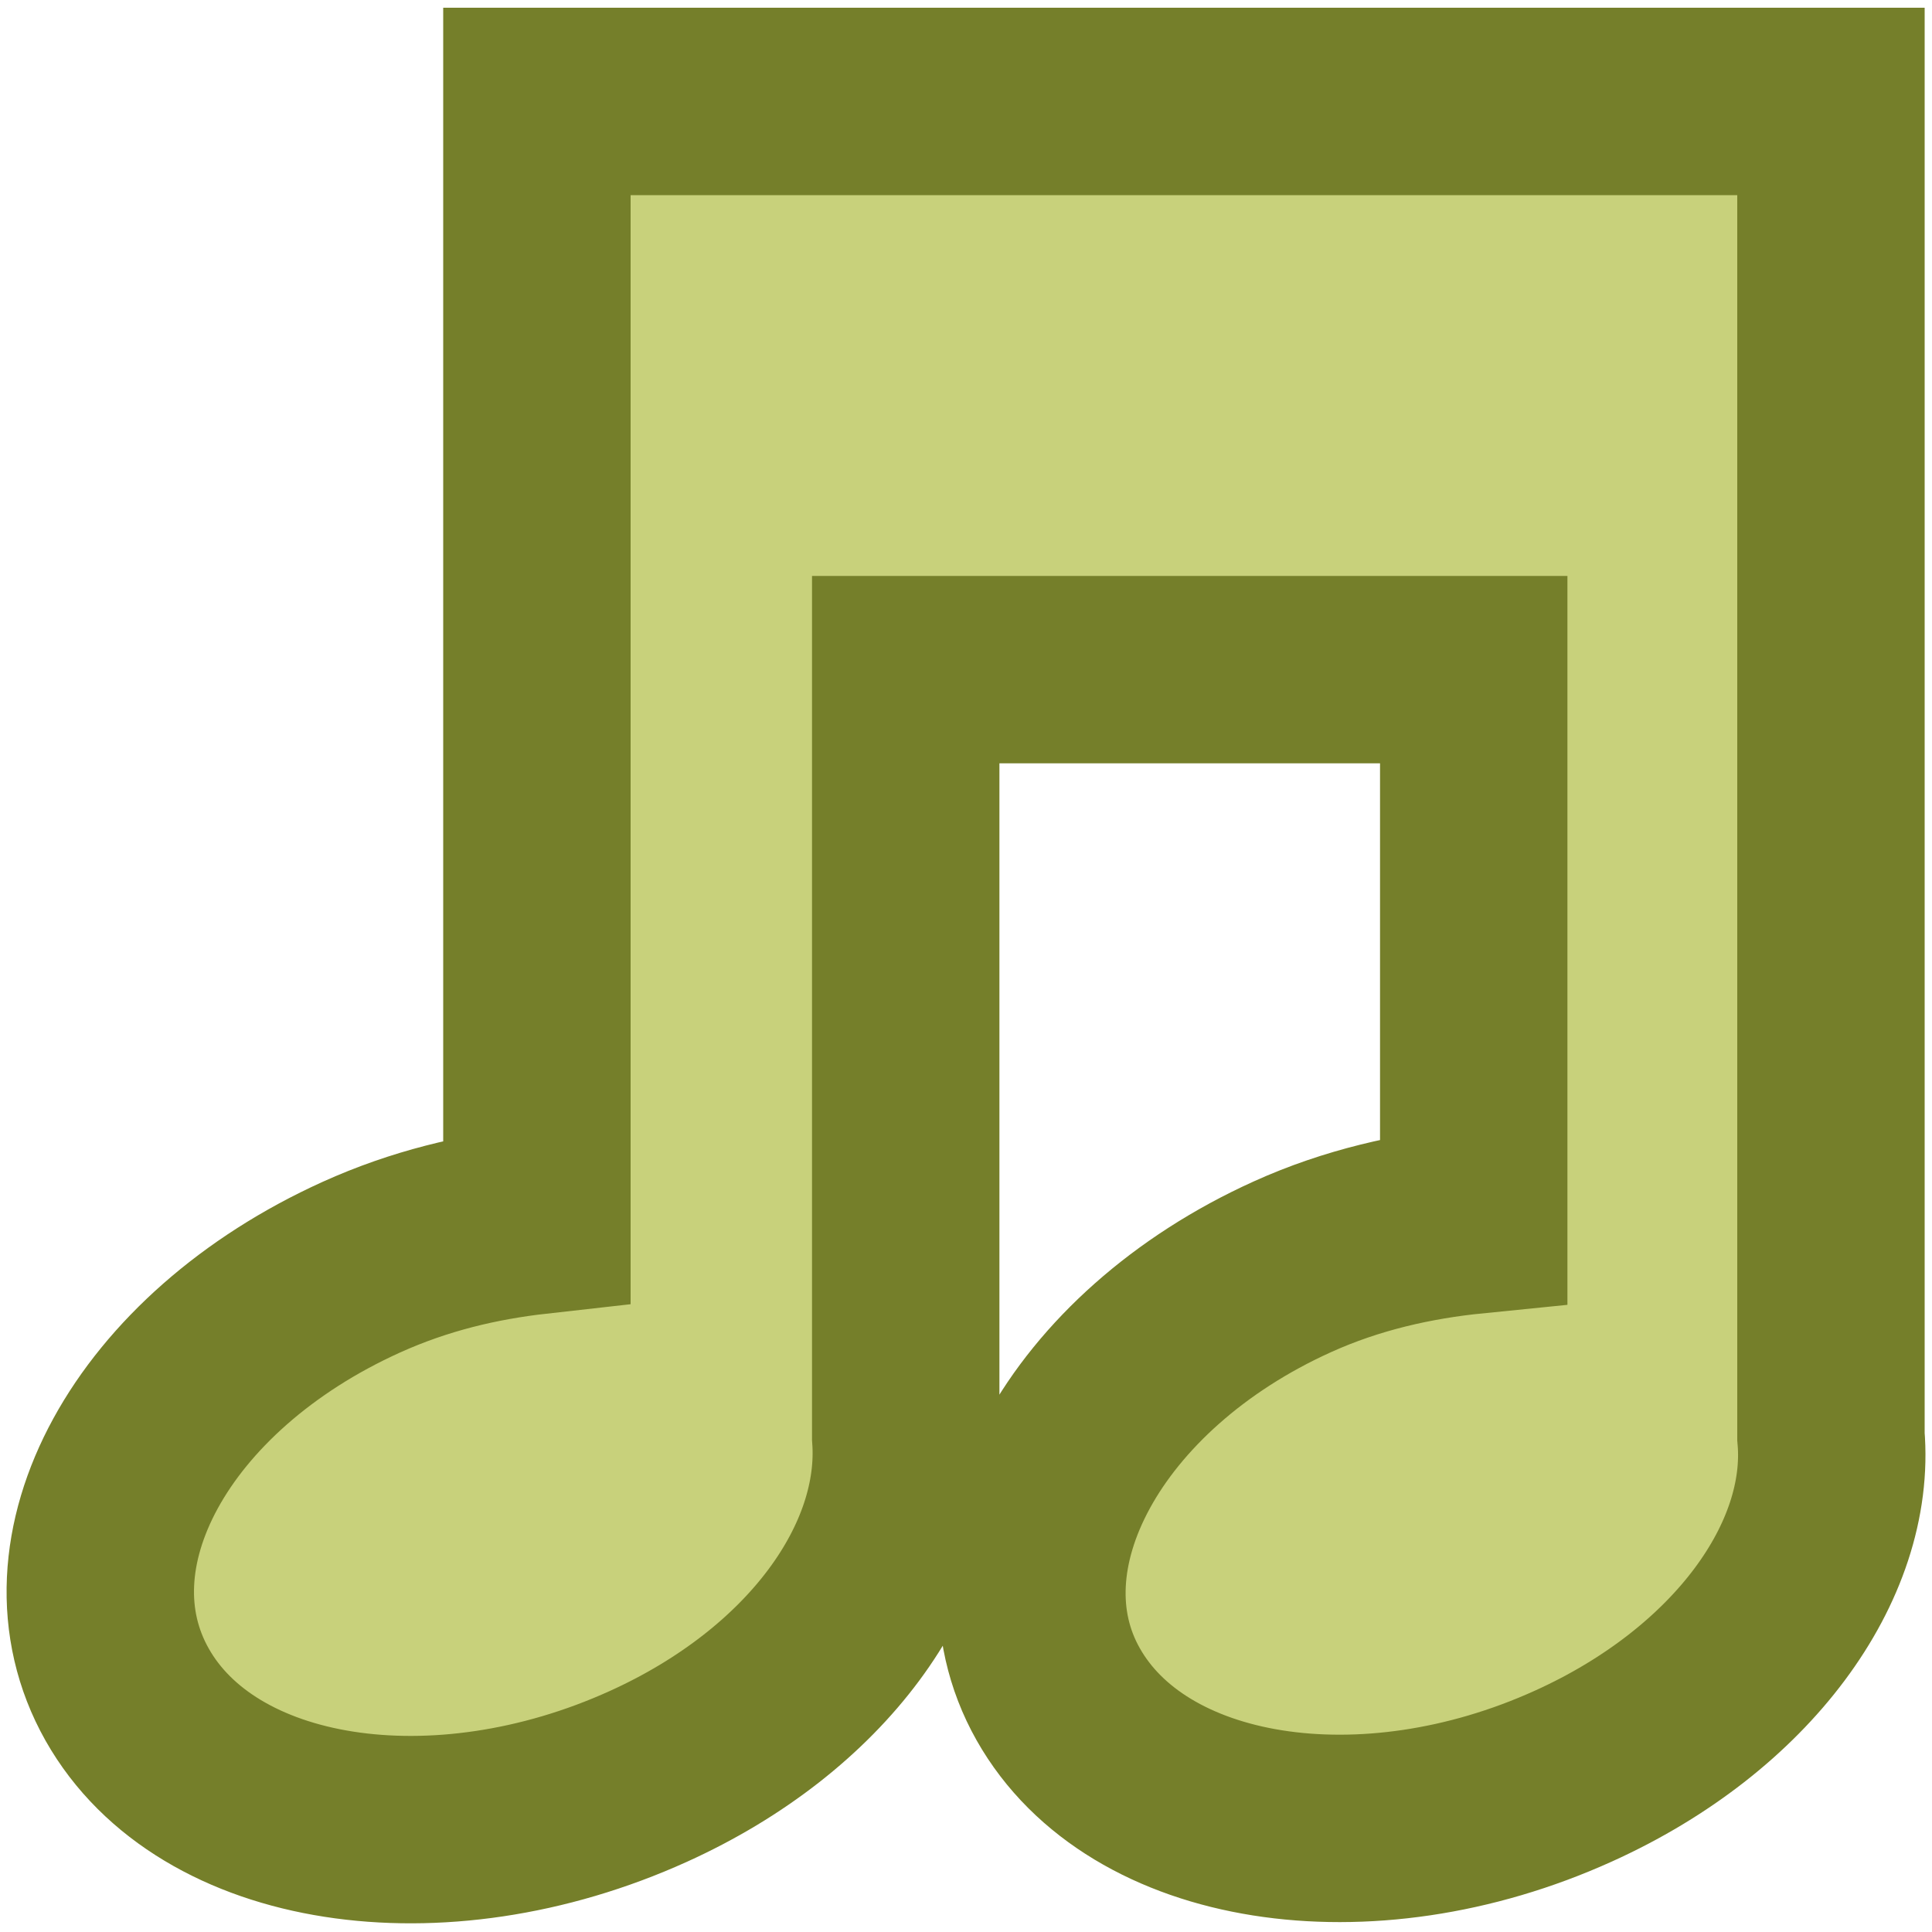
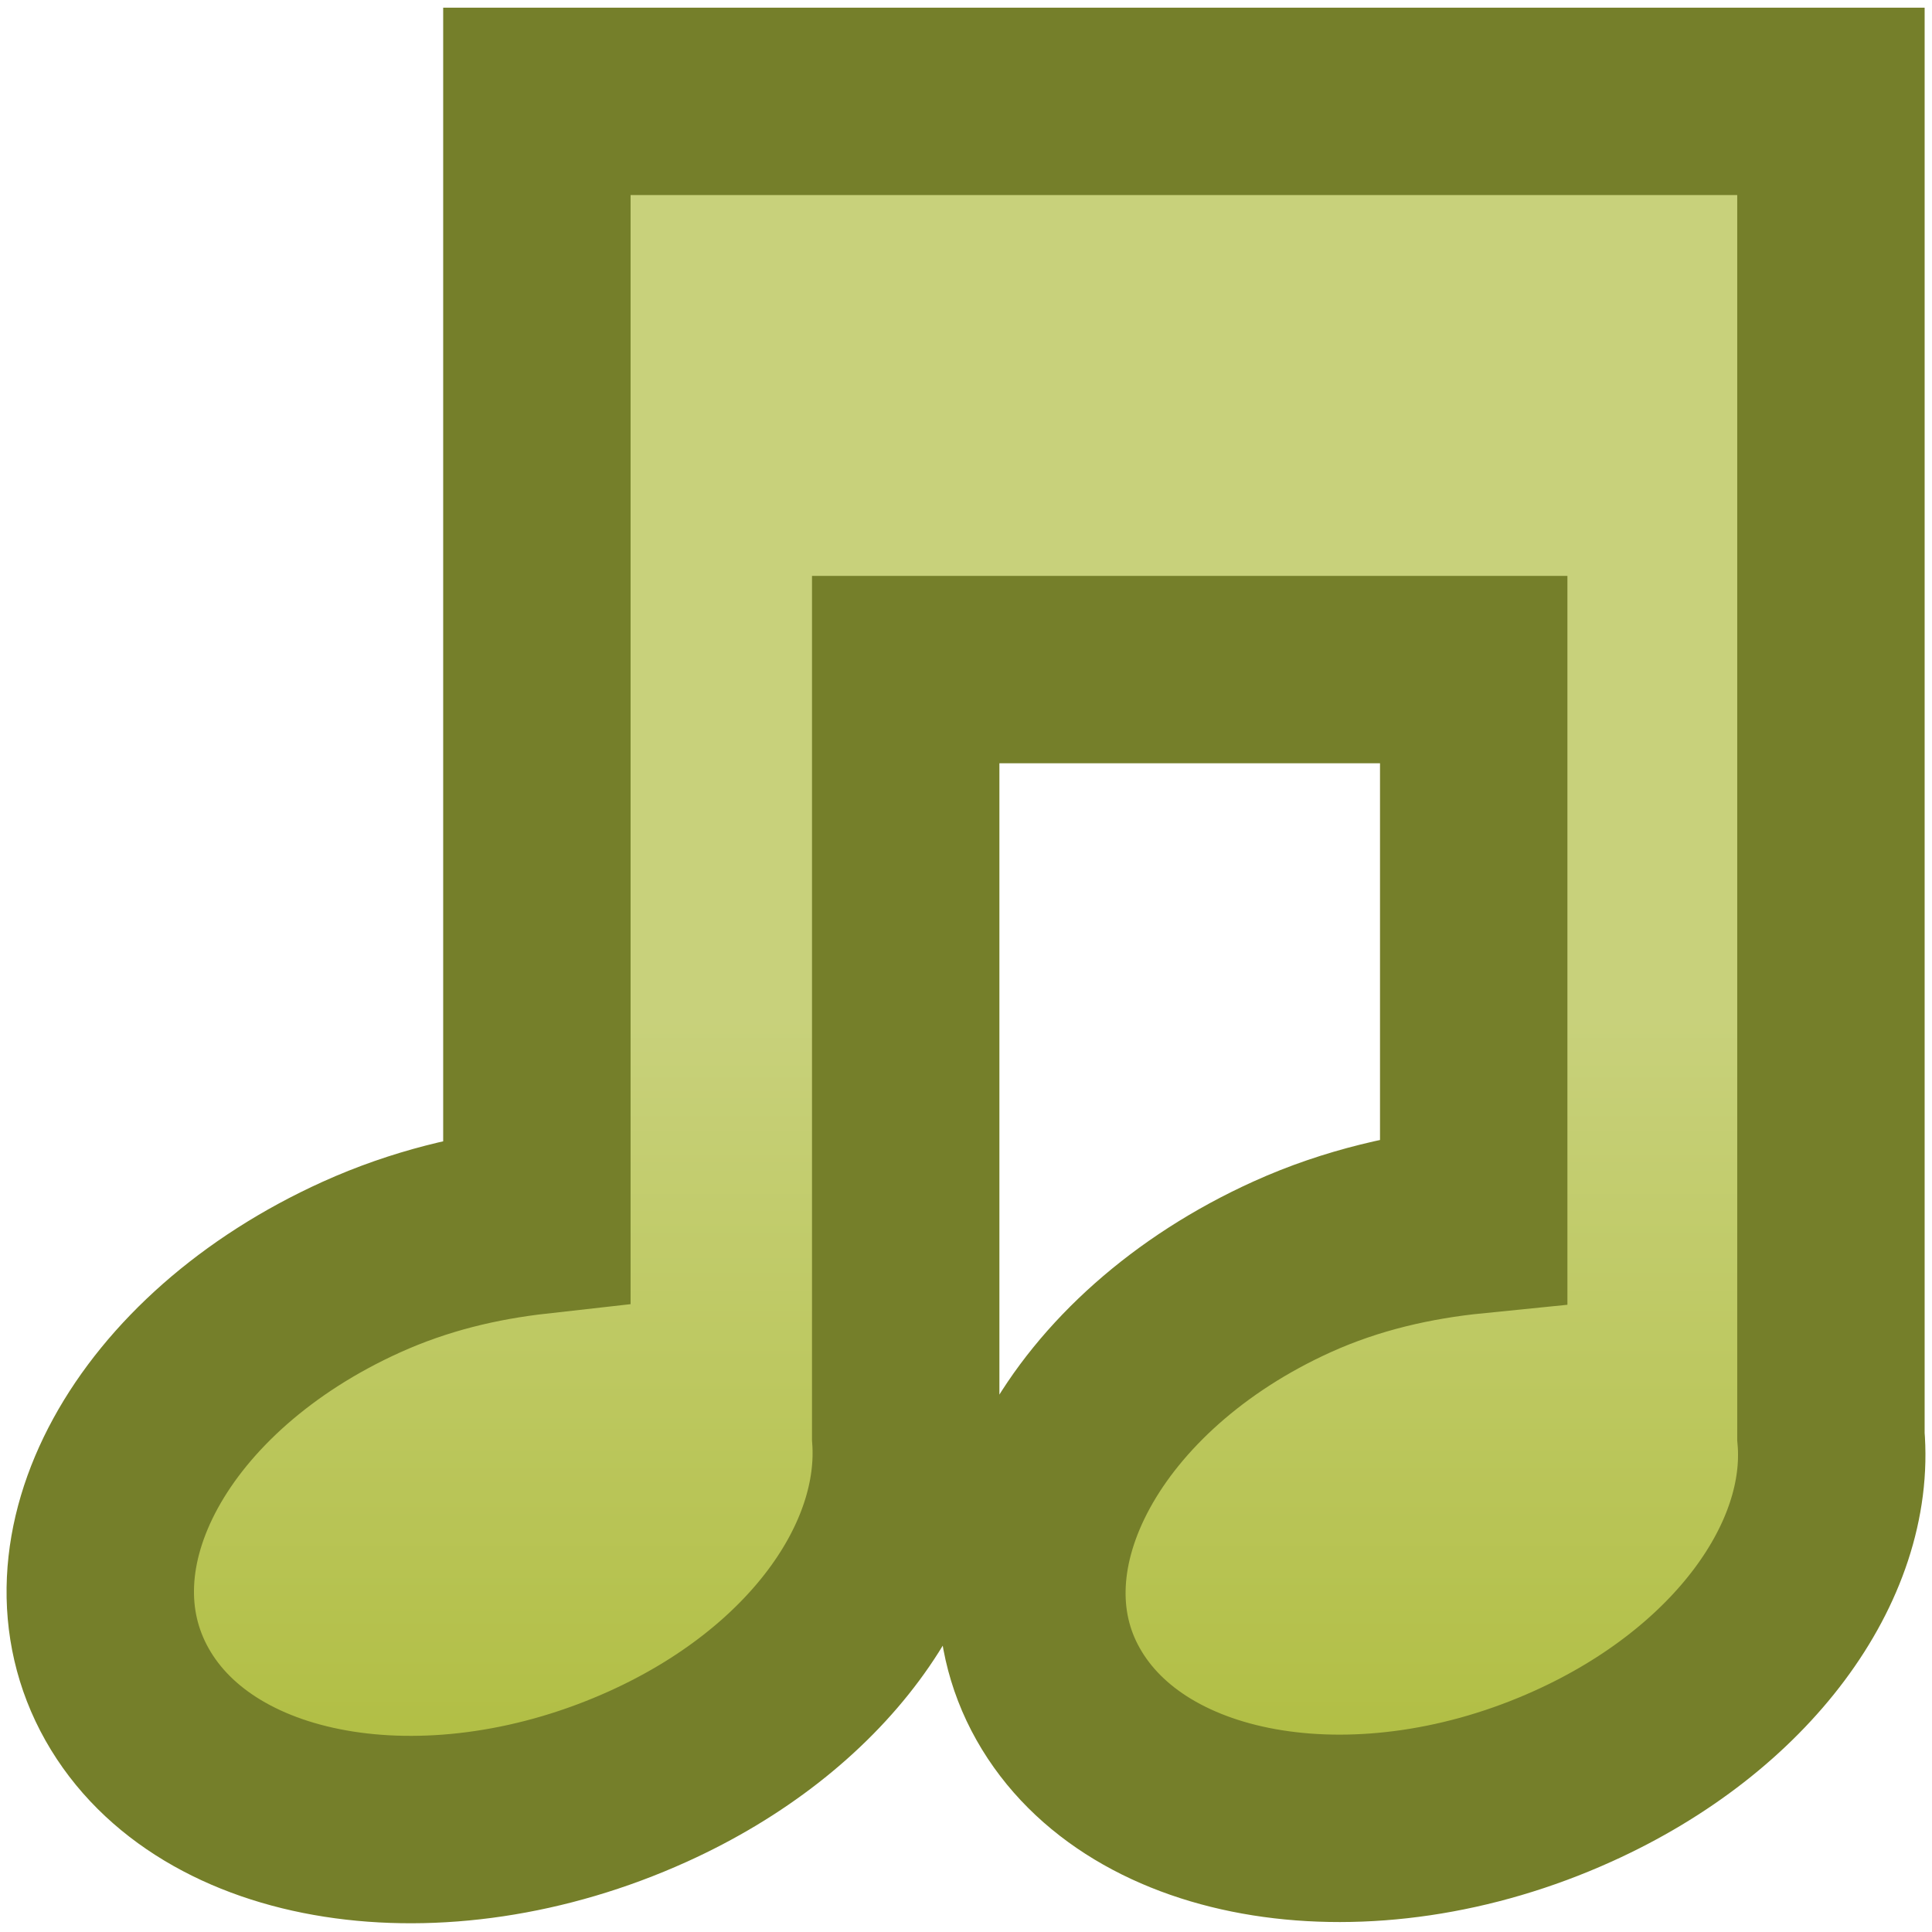
- <svg xmlns="http://www.w3.org/2000/svg" xmlns:xlink="http://www.w3.org/1999/xlink" width="10" height="10">
-   <defs>
-     <linearGradient id="a">
-       <stop offset="0" stop-color="#b2bf46" />
-       <stop offset="1" stop-color="#c8d17b" />
+ <svg xmlns="http://www.w3.org/2000/svg" xmlns:xlink="http://www.w3.org/1999/xlink" width="10" height="10" id="svg6167" version="1.1">
+   <defs id="defs6169">
+     <linearGradient id="linearGradient6707">
+       <stop style="stop-color:#b2bf46;stop-opacity:1;" offset="0" id="stop6709" />
+       <stop style="stop-color:#c8d17b;stop-opacity:1;" offset="1" id="stop6711" />
    </linearGradient>
-     <linearGradient xlink:href="#a" id="b" x1="22.263" y1="9.142" x2="22.263" y2="5.389" gradientUnits="userSpaceOnUse" gradientTransform="matrix(.97 0 0 .97 858.756 710.263)" />
+     <linearGradient xlink:href="#linearGradient6707" id="linearGradient6713" x1="22.263" y1="9.142" x2="22.263" y2="5.389" gradientUnits="userSpaceOnUse" gradientTransform="matrix(0.969793,0,0,0.969793,858.7555,710.2631)" />
  </defs>
-   <path d="M2.779.529v5.788c-.303.034-.606.105-.909.242-1.087.492-1.625 1.48-1.212 2.212.413.732 1.61.916 2.697.424.877-.397 1.38-1.109 1.333-1.758v-3.971h2.94v2.849c-.309.031-.63.102-.939.242-1.075.486-1.621 1.488-1.212 2.212.408.724 1.592.911 2.667.424.874-.395 1.389-1.112 1.333-1.758v-6.91h-6.698z" fill="url(#b)" stroke="#757f2a" stroke-width=".97" />
+   <g id="layer1" transform="translate(-877.8571,-710.2193)">
+     <path style="fill:url(#linearGradient6713);fill-opacity:1;stroke:#757f2a;stroke-width:0.97px;stroke-linecap:butt;stroke-linejoin:miter;stroke-opacity:1" d="m 880.636,710.748 0,5.788 c -0.303,0.034 -0.606,0.105 -0.909,0.242 -1.087,0.492 -1.625,1.48 -1.212,2.212 0.413,0.732 1.61,0.916 2.697,0.424 0.877,-0.397 1.38,-1.109 1.333,-1.758 l 0,-0.152 0,-3.819 2.94,0 0,2.849 c -0.309,0.031 -0.63,0.102 -0.939,0.242 -1.075,0.486 -1.621,1.488 -1.212,2.212 0.408,0.724 1.592,0.911 2.667,0.424 0.874,-0.395 1.389,-1.112 1.333,-1.758 l 0,-0.152 0,-6.758 -6.698,0 z" id="path6186" />
+   </g>
</svg>
